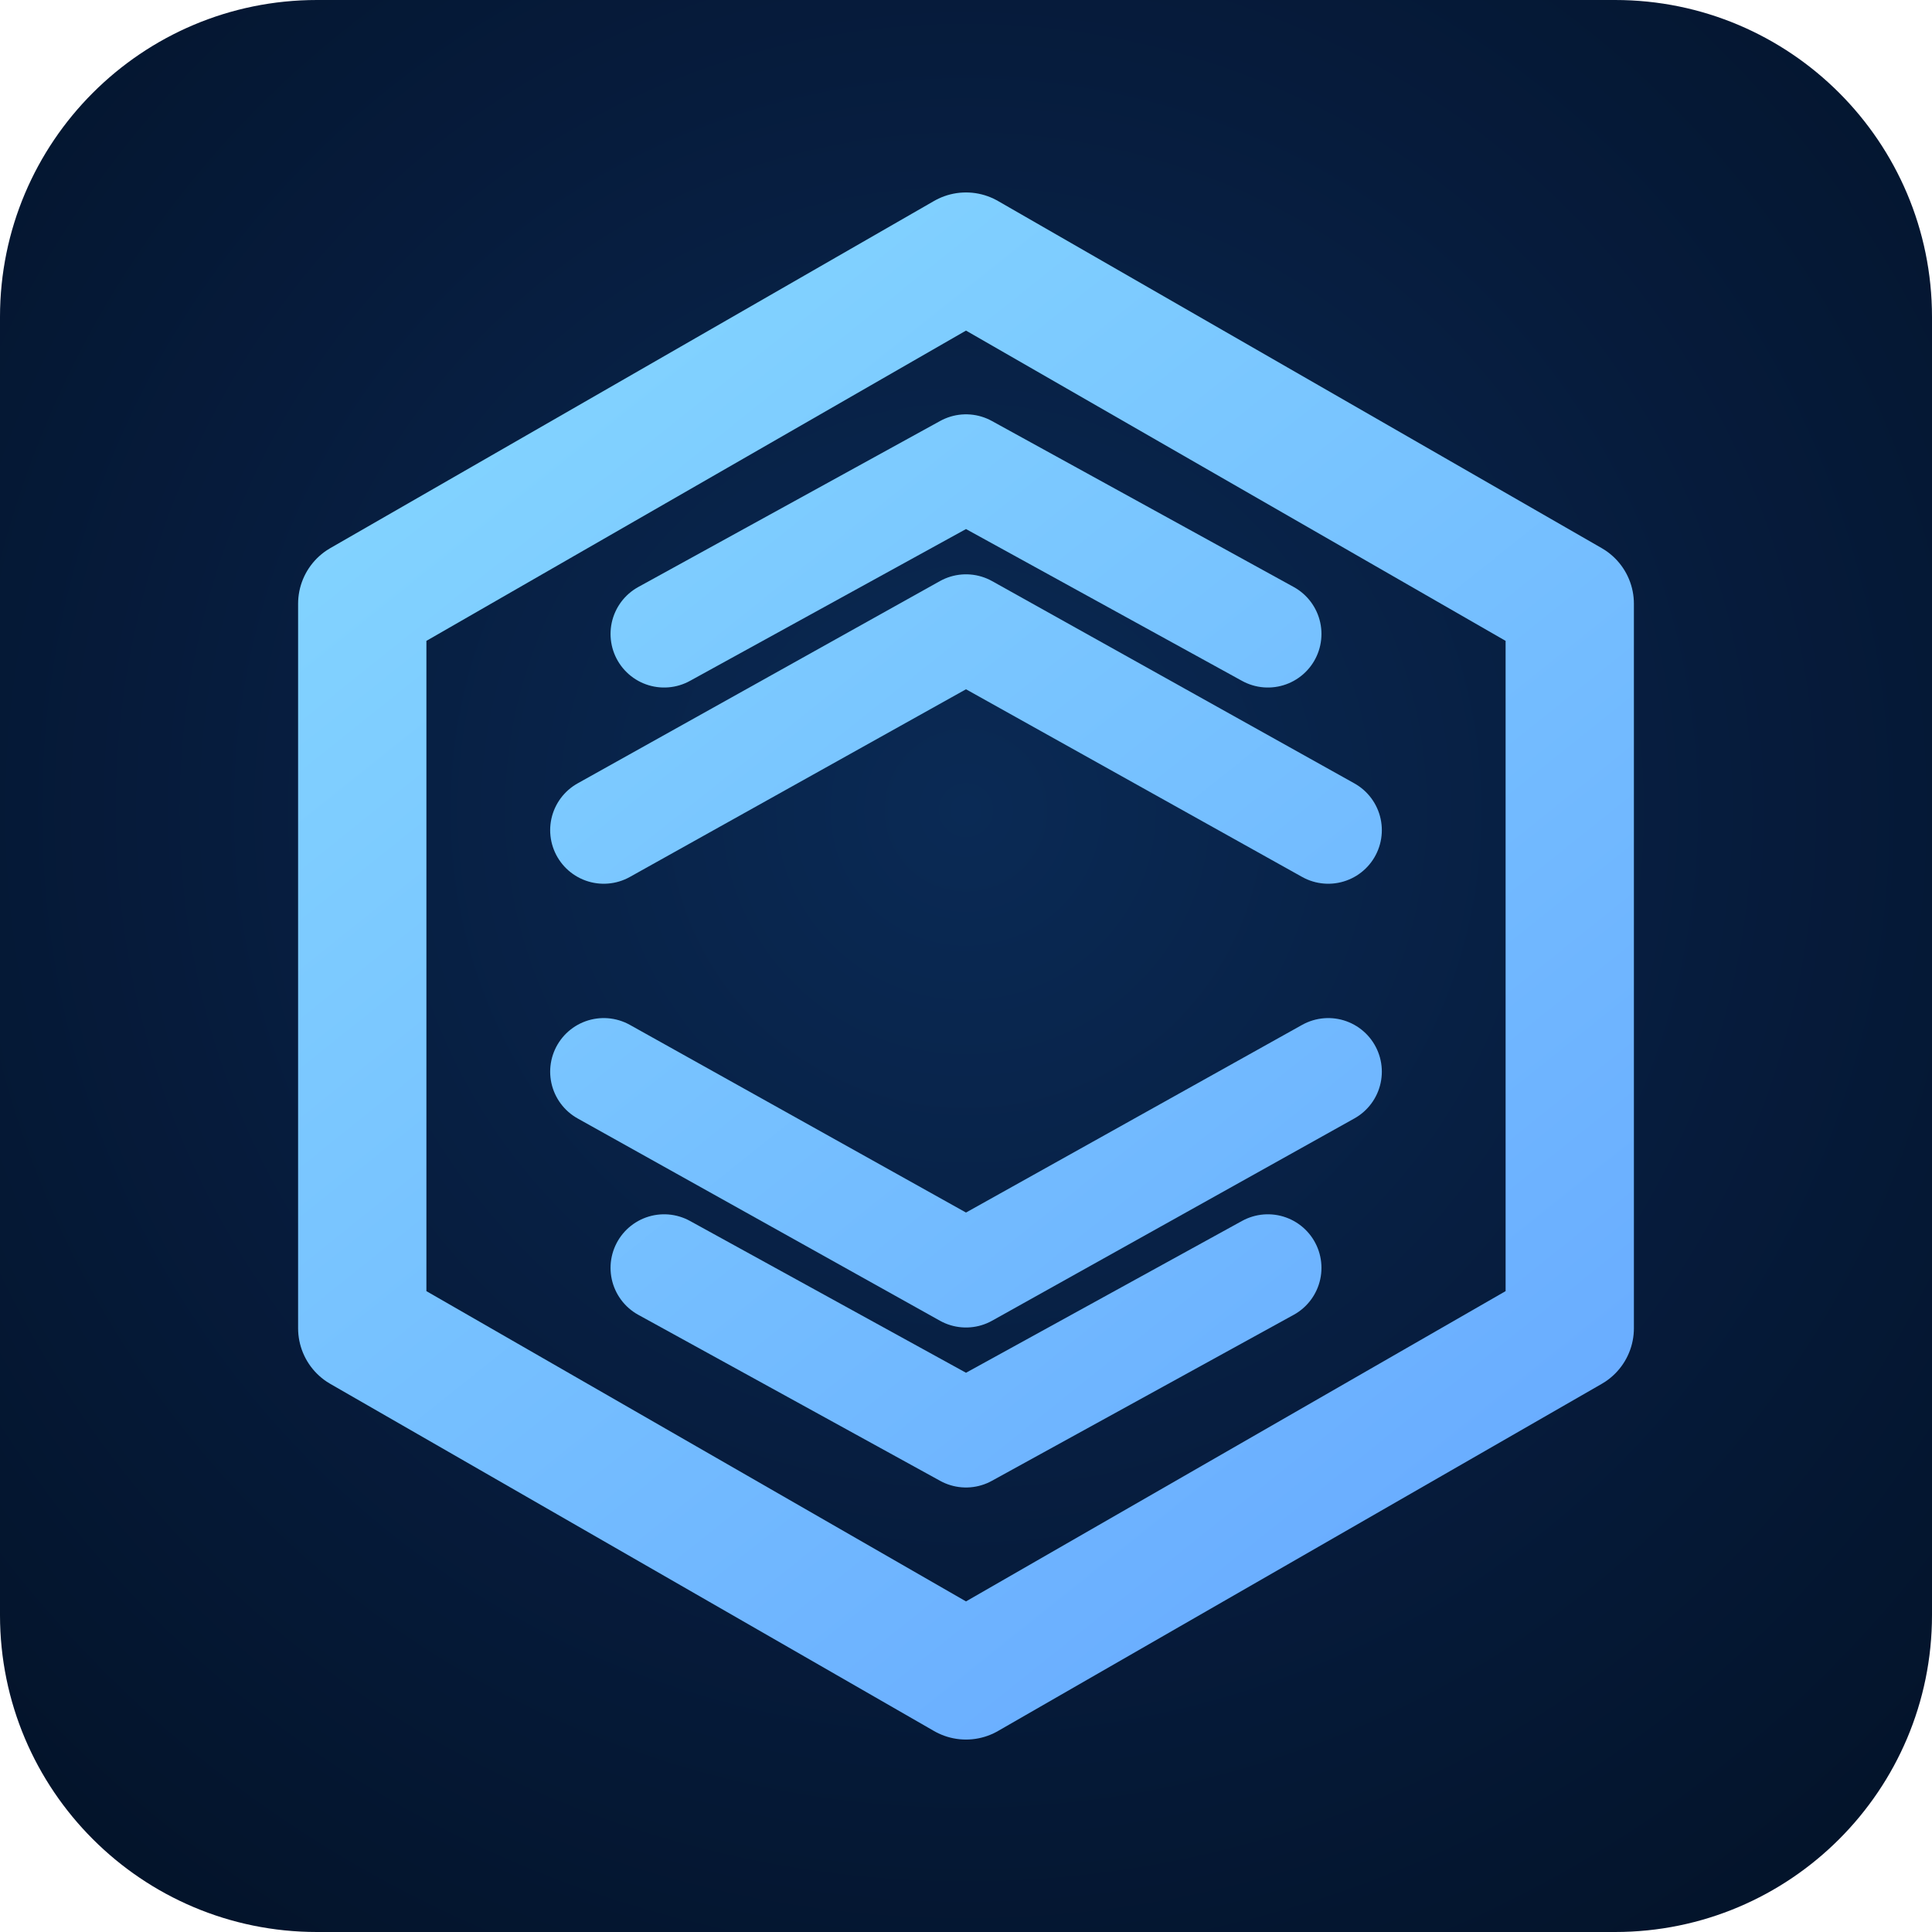
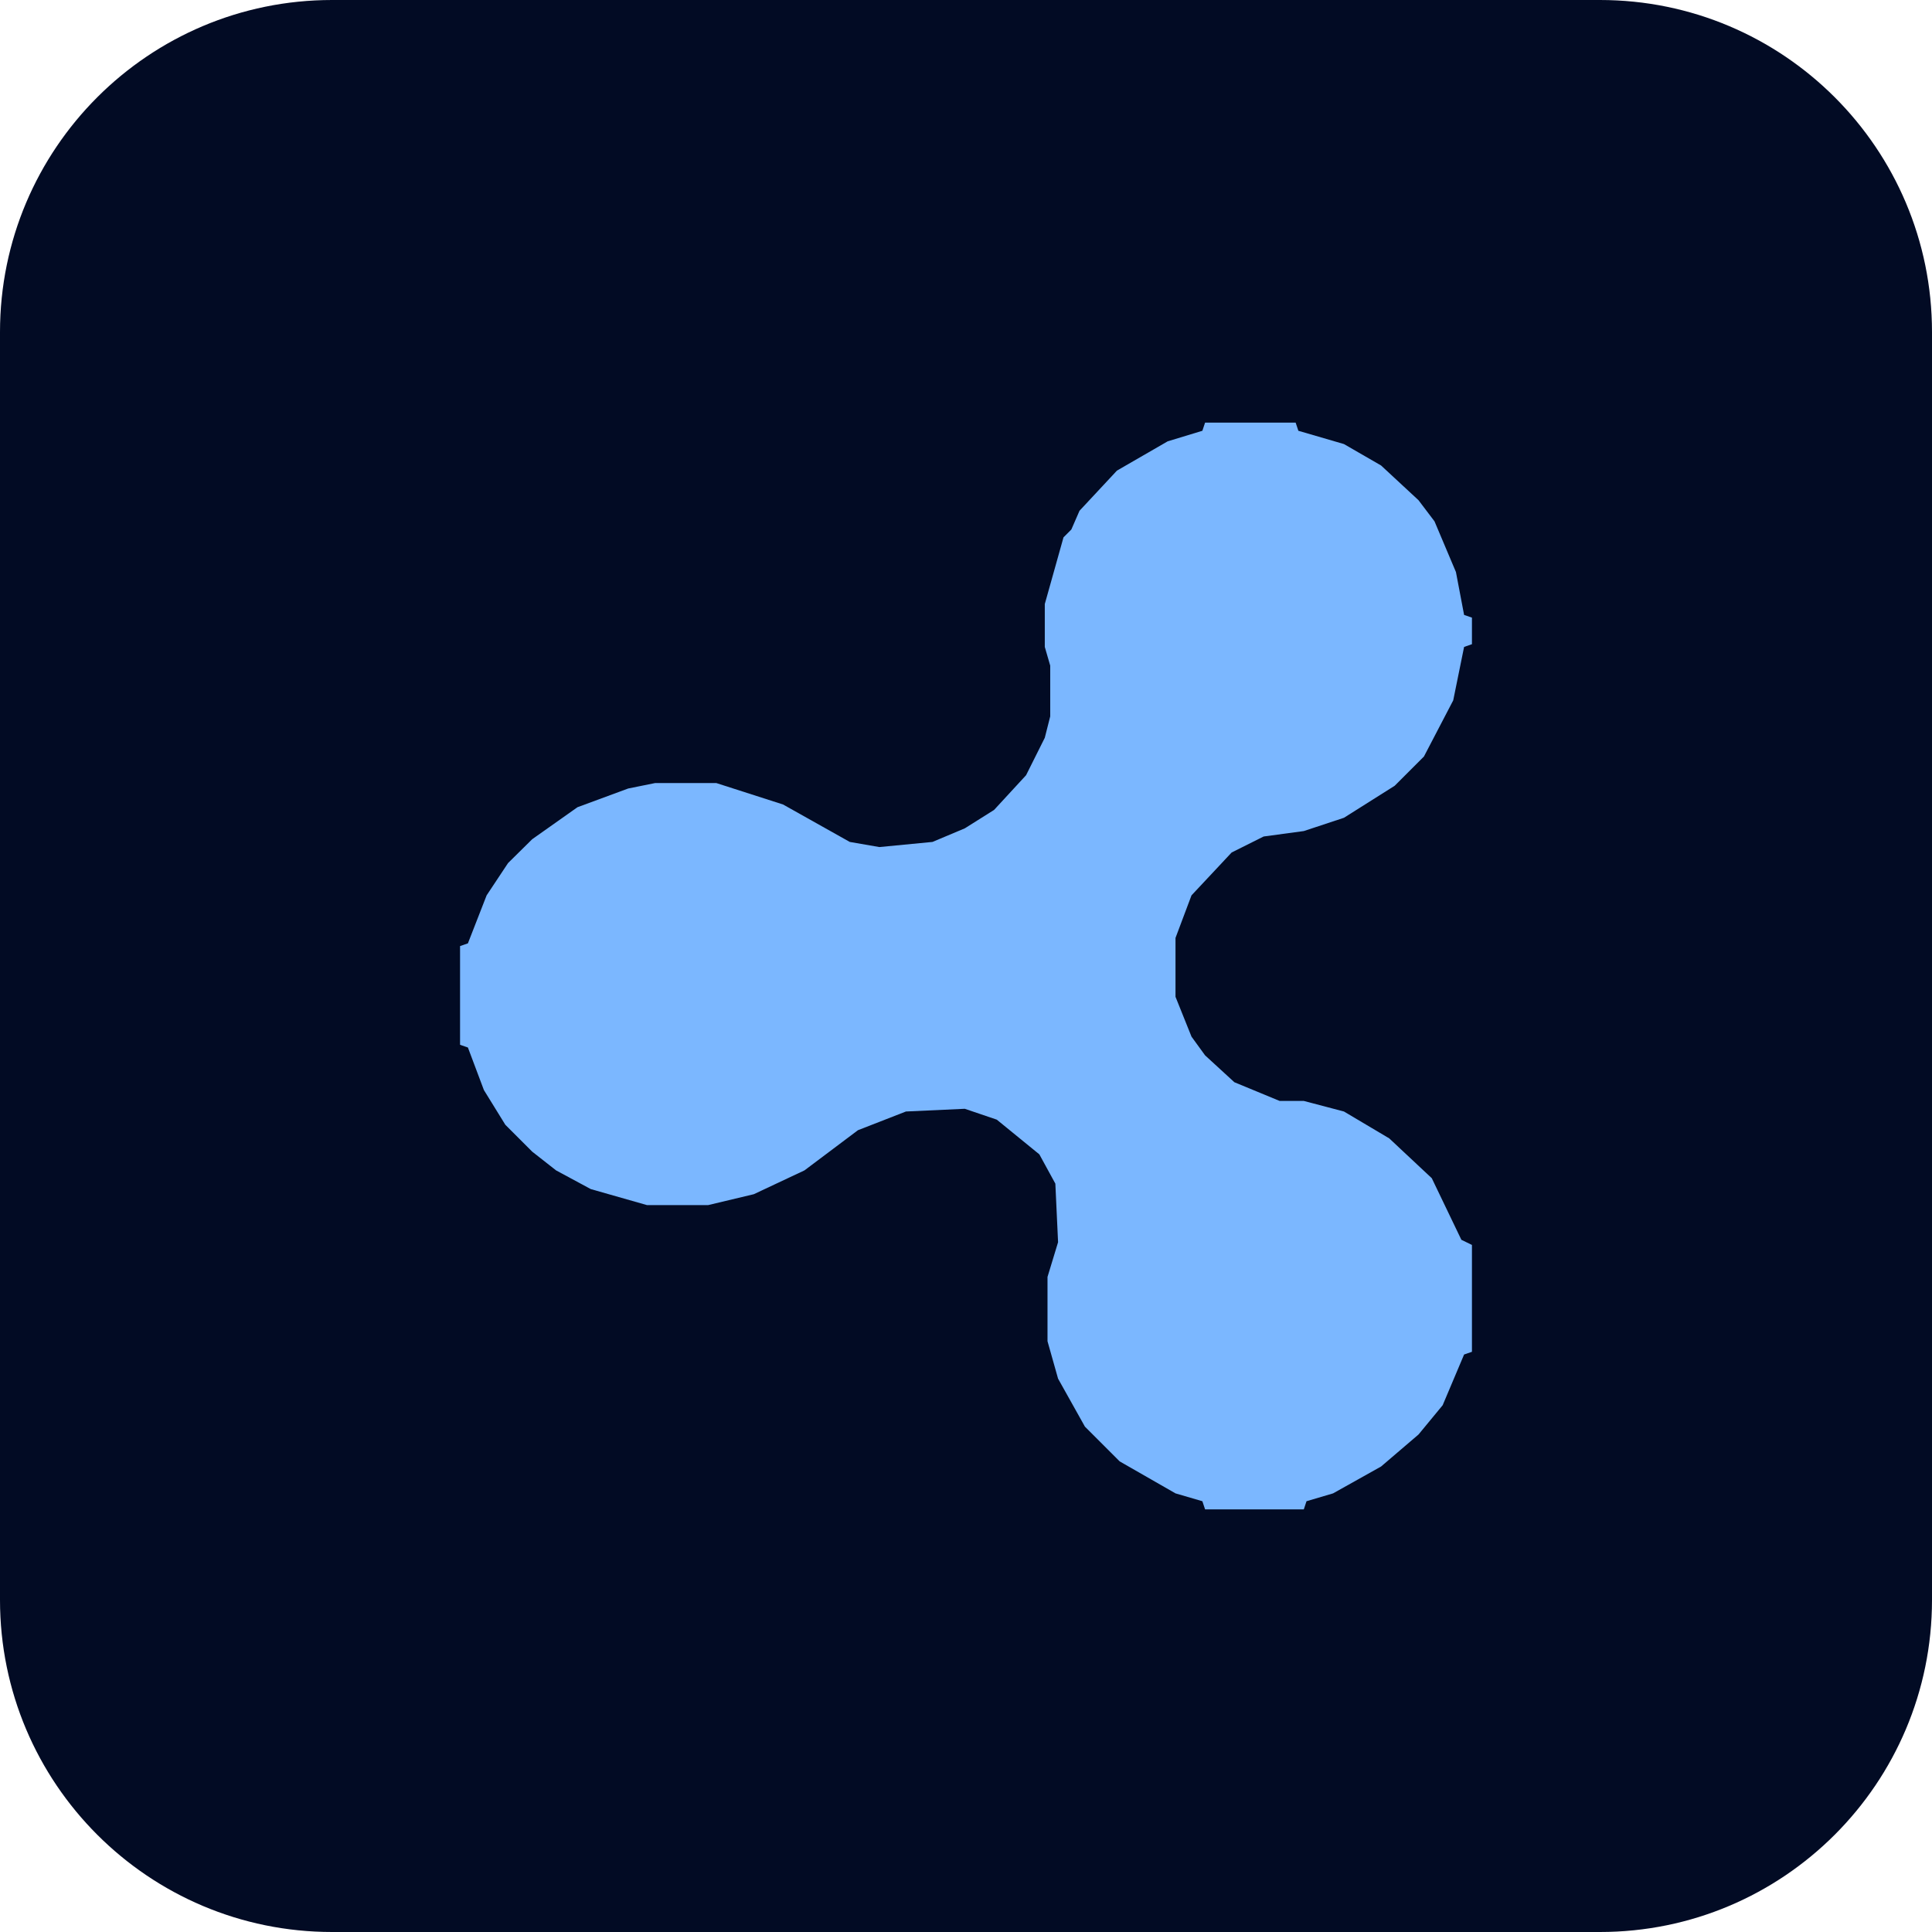
<svg xmlns="http://www.w3.org/2000/svg" viewBox="0 0 64 64" role="img" aria-label="Vonu">
-   <defs>
-     <radialGradient id="bg" cx="50%" cy="42%" r="72%">
-       <stop offset="0%" stop-color="#0a2a55" />
-       <stop offset="58%" stop-color="#061b3b" />
-       <stop offset="100%" stop-color="#031329" />
-     </radialGradient>
-     <linearGradient id="vonuBlue" x1="14" y1="10" x2="50" y2="55" gradientUnits="userSpaceOnUse">
-       <stop offset="0%" stop-color="#84d6ff" />
-       <stop offset="100%" stop-color="#67a9ff" />
-     </linearGradient>
-   </defs>
-   <rect x="0" y="0" width="64" height="64" rx="10.5" fill="url(#bg)" />
-   <g fill="none" stroke="url(#vonuBlue)" stroke-linecap="round" stroke-linejoin="round">
-     <path d="M32 8.5 52 20v24L32 55.5 12 44V20L32 8.5Z" stroke-width="4.25" />
-     <path d="M22 21 32 15.5 42 21" stroke-width="3.55" />
-     <path d="M20 27.5 32 20.8 44 27.5" stroke-width="3.55" />
-     <path d="M20 35.5 32 42.2 44 35.5" stroke-width="3.55" />
-     <path d="M22 42 32 47.5 42 42" stroke-width="3.55" />
+   <rect width="64" height="64" rx="11" fill="#020b24" />
+   <g transform="translate(12 12)">
+     <path d="M 27.92 2.00 L 27.83 2.27 L 26.68 2.62 L 25.00 3.59 L 23.76 4.92 L 23.49 5.54 L 23.23 5.80 L 22.61 8.01 L 22.61 9.43 L 22.79 10.05 L 22.79 11.73 L 22.61 12.44 L 21.99 13.68 L 20.93 14.83 L 19.96 15.44 L 18.89 15.89 L 17.13 16.06 L 16.15 15.89 L 13.94 14.65 L 11.73 13.94 L 9.70 13.94 L 8.81 14.12 L 7.13 14.74 L 5.63 15.80 L 4.83 16.59 L 4.12 17.66 L 3.50 19.25 L 3.24 19.34 L 3.24 22.61 L 3.50 22.70 L 4.03 24.11 L 4.74 25.26 L 5.63 26.15 L 6.42 26.77 L 7.57 27.39 L 9.43 27.92 L 11.46 27.92 L 12.97 27.56 L 14.65 26.77 L 16.42 25.44 L 18.01 24.82 L 19.96 24.73 L 21.02 25.09 L 22.43 26.24 L 22.96 27.21 L 23.05 29.15 L 22.70 30.30 L 22.70 32.43 L 23.05 33.67 L 23.94 35.26 L 25.09 36.41 L 26.94 37.47 L 27.83 37.73 L 27.92 38.00 L 31.19 38.00 L 31.28 37.73 L 32.16 37.47 L 33.75 36.58 L 34.99 35.52 L 35.79 34.55 L 36.50 32.87 L 36.76 32.78 L 36.76 29.24 L 36.41 29.07 L 35.43 27.03 L 34.02 25.71 L 32.52 24.82 L 31.19 24.47 L 30.39 24.47 L 28.89 23.85 L 27.92 22.96 L 27.47 22.34 L 26.94 21.02 L 26.94 19.07 L 27.47 17.66 L 28.80 16.24 L 29.86 15.71 L 31.19 15.53 L 32.52 15.09 L 34.20 14.03 L 35.17 13.06 L 36.14 11.20 L 36.50 9.43 L 36.76 9.34 L 36.76 8.46 L 36.50 8.37 L 36.23 6.95 L 35.52 5.27 L 34.99 4.57 L 33.75 3.42 L 32.52 2.71 L 31.01 2.27 L 30.92 2.00 Z" fill="#7bb7ff" />
  </g>
</svg>
